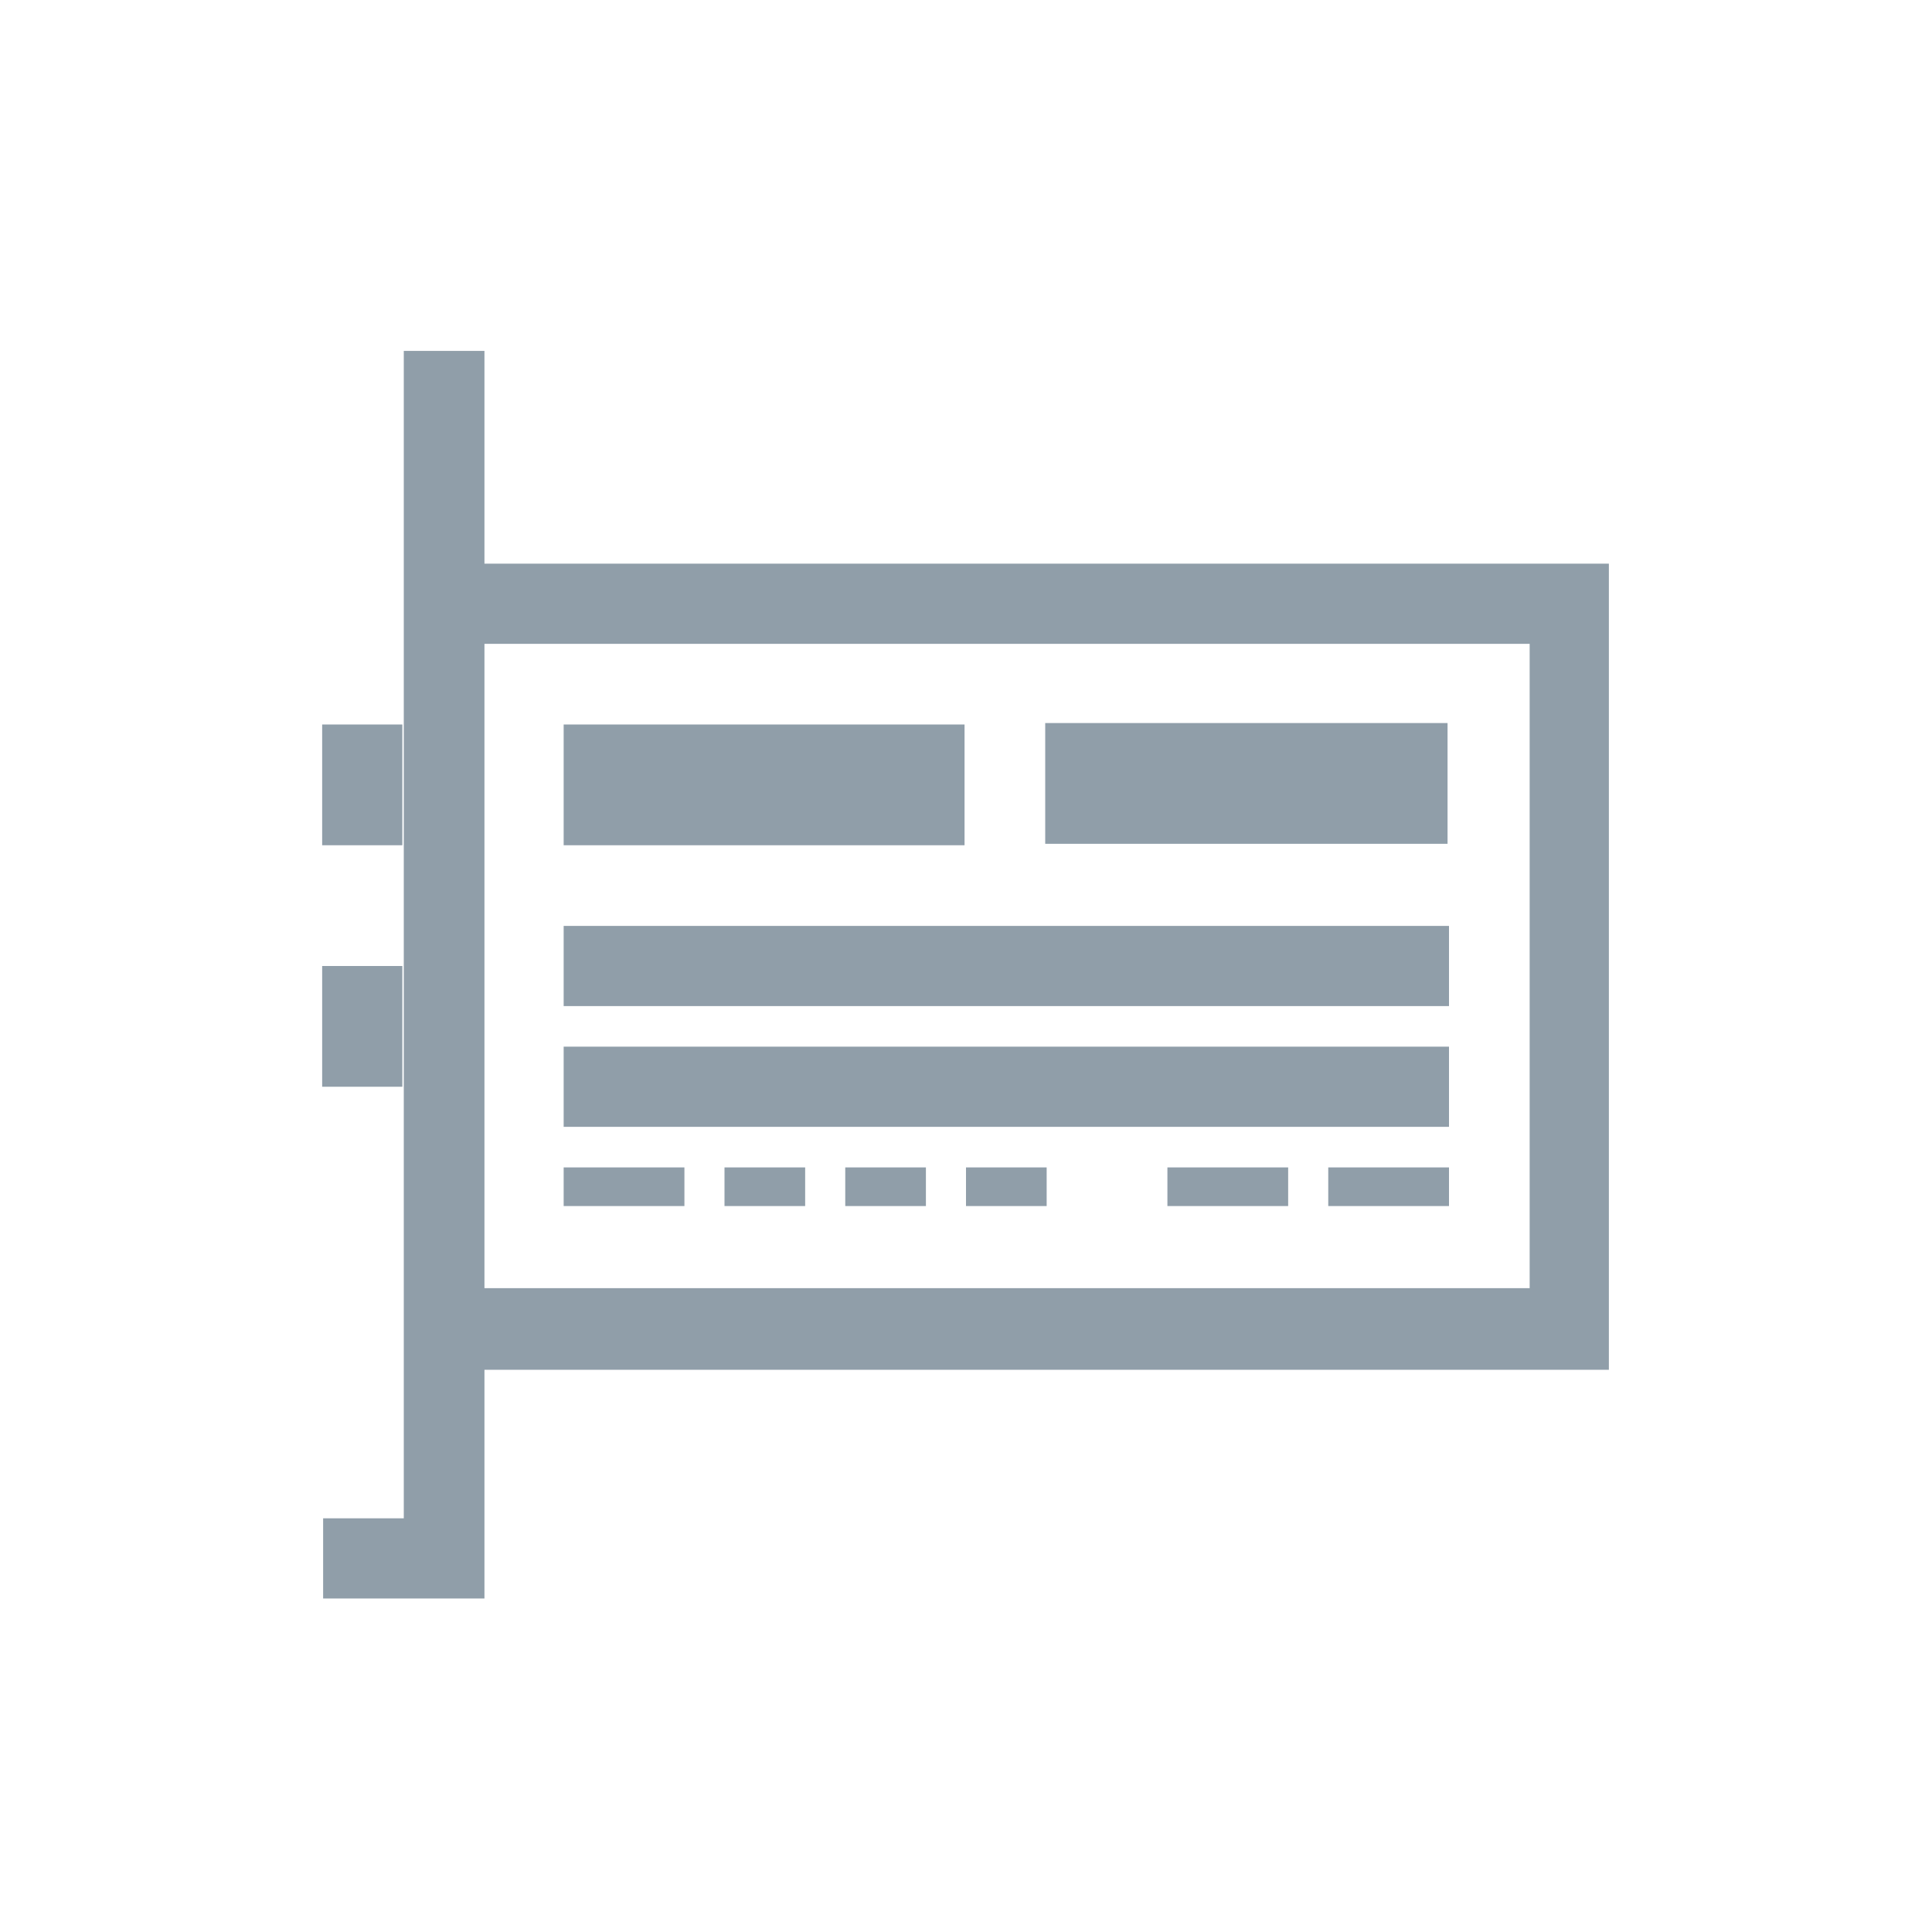
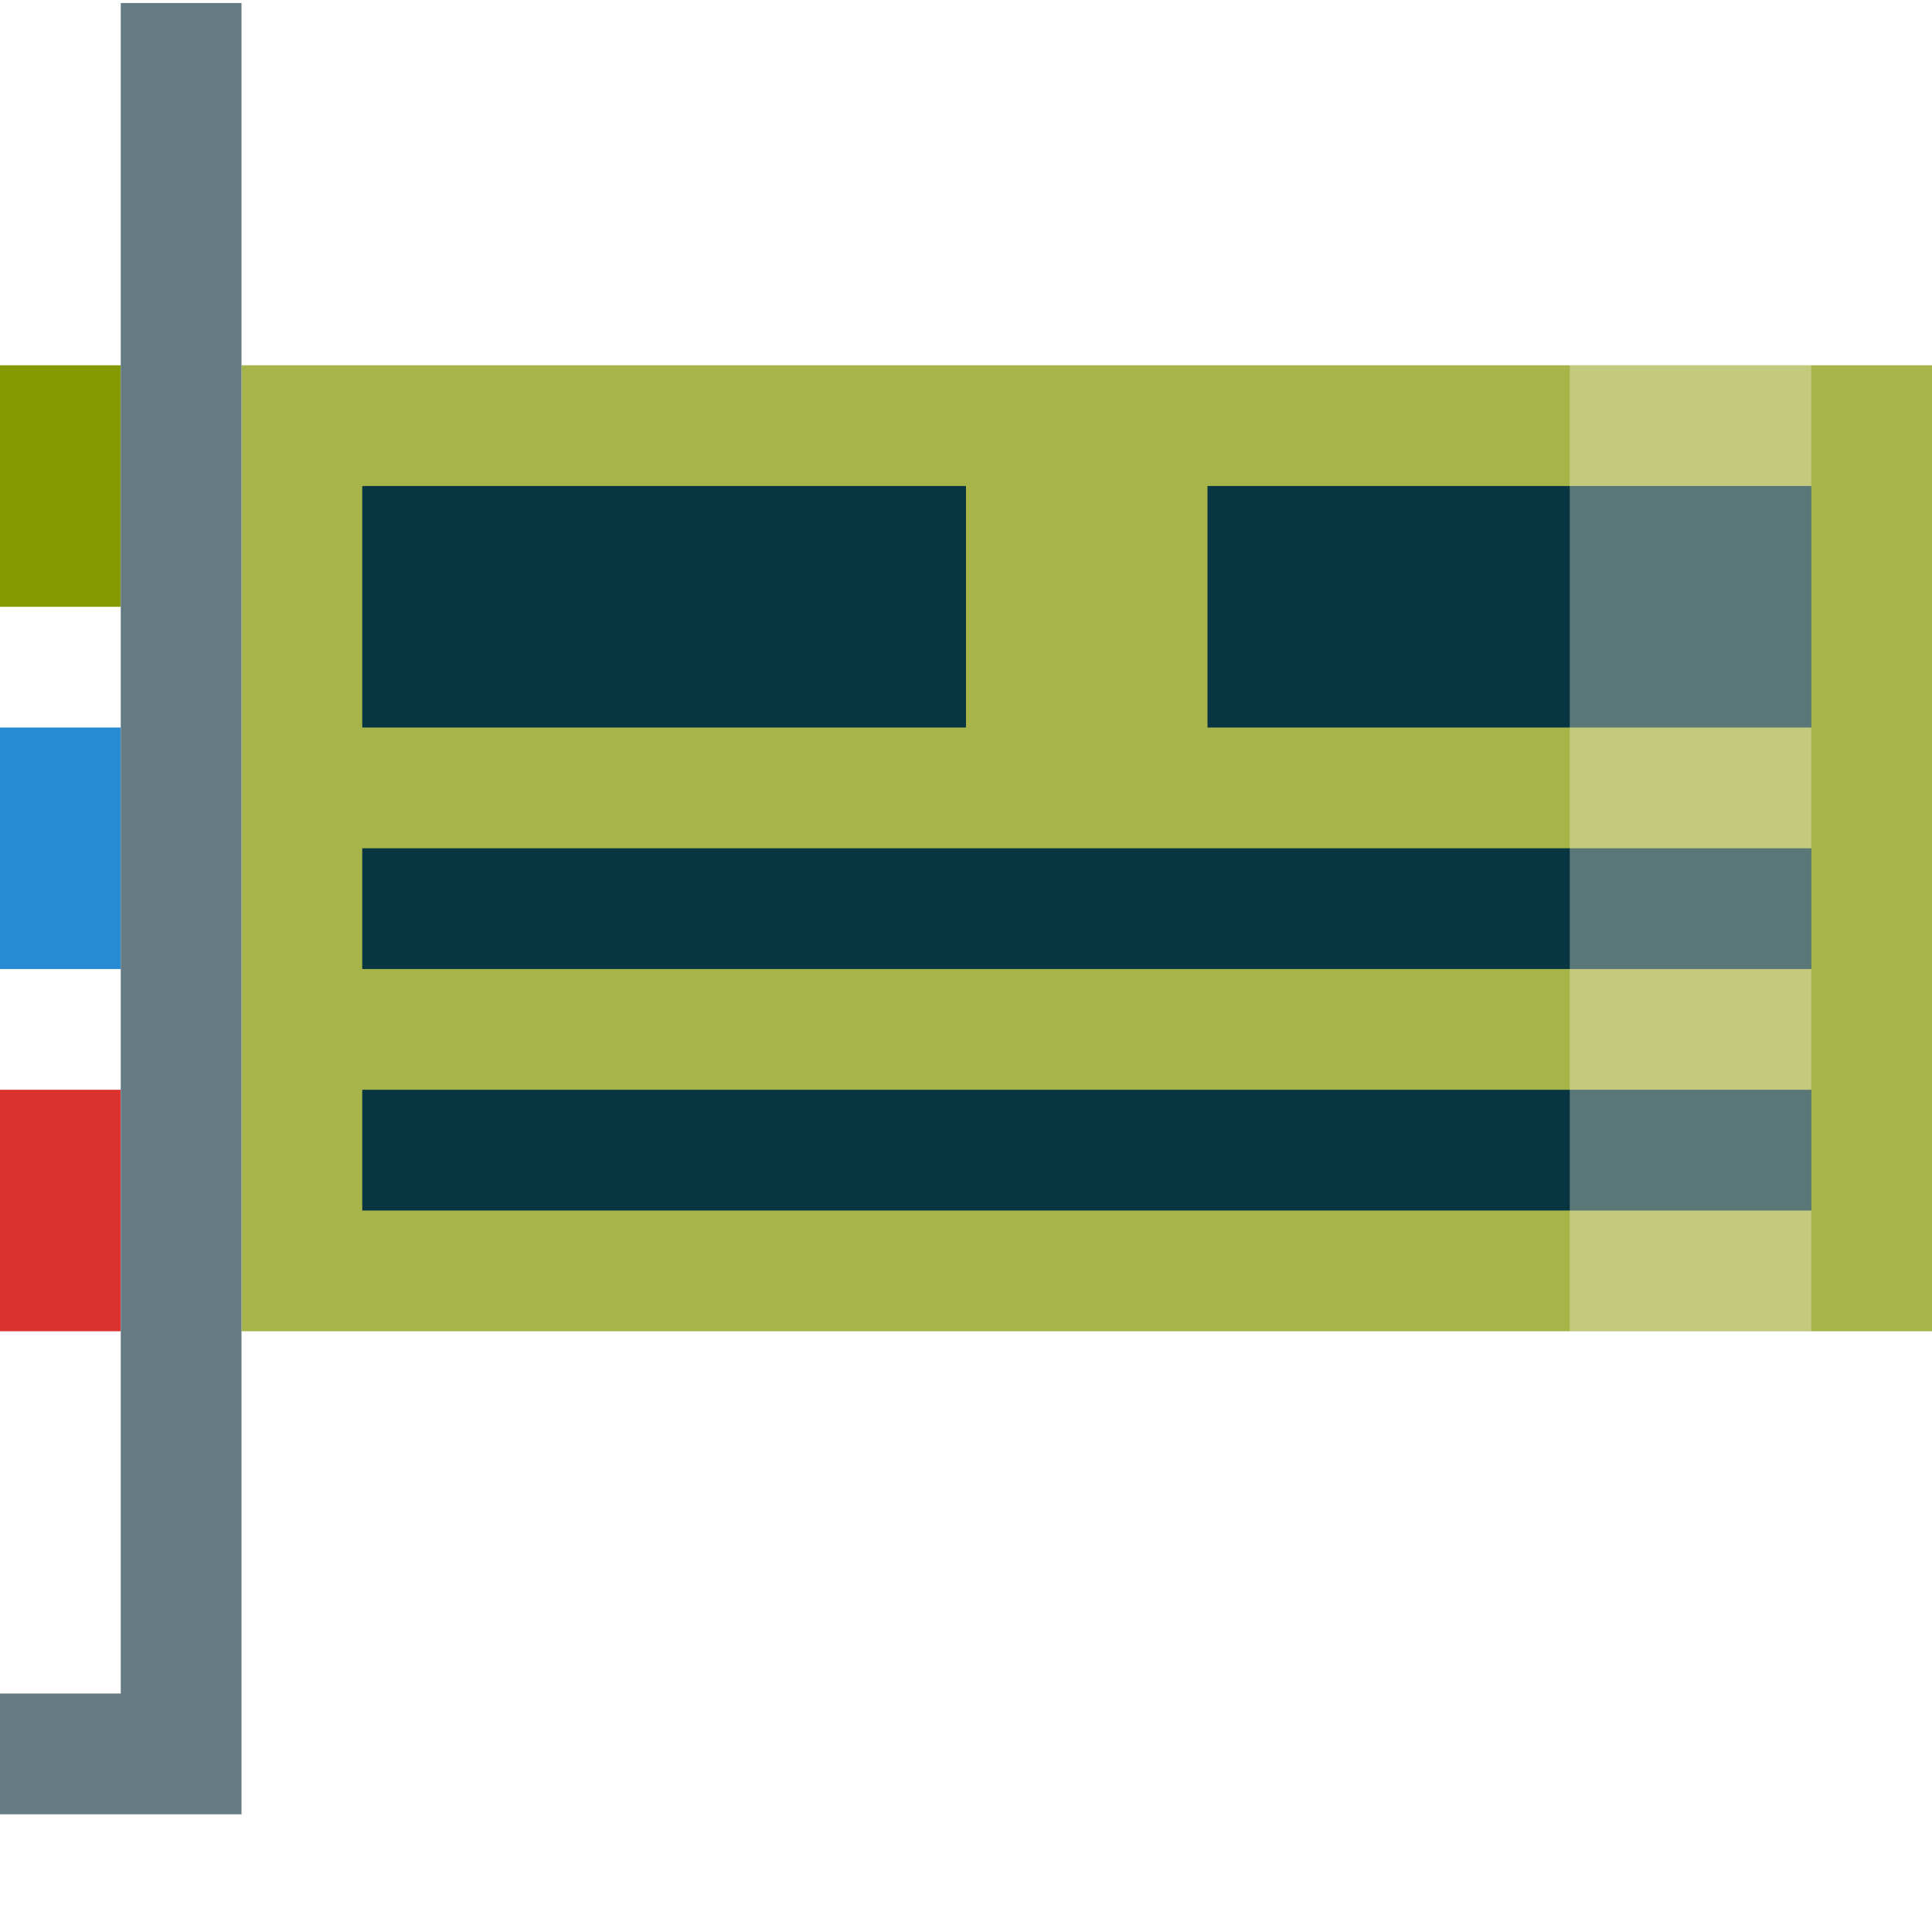
- <svg xmlns="http://www.w3.org/2000/svg" width="16" height="16" viewBox="0 0 16 16">
-   <path style="fill:#909ea9" d="M 3.344 2.906 L 3.344 12.574 L 2.676 12.574 L 2.676 13.238 L 4.012 13.238 L 4.012 11.344 L 13.324 11.344 L 13.324 4.668 L 4.012 4.668 L 4.012 2.906 Z M 4.012 5.332 L 12.668 5.332 L 12.668 10.668 L 4.012 10.668 Z M 8.656 5.988 L 8.656 6.988 L 11.988 6.988 L 11.988 5.988 Z M 2.668 6 L 2.668 7 L 3.332 7 L 3.332 6 Z M 4.668 6 L 4.668 7 L 7.988 7 L 7.988 6 Z M 4.668 7.668 L 4.668 8.332 L 12 8.332 L 12 7.668 Z M 2.668 8 L 2.668 9 L 3.332 9 L 3.332 8 Z M 4.668 8.668 L 4.668 9.332 L 12 9.332 L 12 8.668 Z M 4.668 9.668 L 4.668 9.988 L 5.668 9.988 L 5.668 9.668 Z M 6 9.668 L 6 9.988 L 6.668 9.988 L 6.668 9.668 Z M 7 9.668 L 7 9.988 L 7.668 9.988 L 7.668 9.668 Z M 8 9.668 L 8 9.988 L 8.668 9.988 L 8.668 9.668 Z M 9.668 9.668 L 9.668 9.988 L 10.668 9.988 L 10.668 9.668 Z M 11 9.668 L 11 9.988 L 12 9.988 L 12 9.668 Z " />
+ <svg xmlns="http://www.w3.org/2000/svg" width="16" height="16" viewBox="0 0 16 16" id="svg2" version="1.1">
+   <defs id="defs8" />
+   <path style="fill:#a6b44a;fill-opacity:1;stroke:none" d="m 16,11.025 -14,0 0,-8 14,0 z" id="path2991" />
+   <path style="fill:#073642;stroke:none" d="m 3,4.025 0,2 5,0 0,-2 z" id="path3761" />
+   <path style="fill:#073642;stroke:none" d="m 10,4.025 0,2 5,0 0,-2 z" id="path3763" />
+   <path style="fill:#073642;stroke:none" d="m 3,7.025 0,1 12,0 0,-1 z" id="path3765" />
+   <path style="fill:#073642;stroke:none" d="m 3,9.025 0,1 12,0 0,-1 z" id="path3767" />
+   <rect style="fill:#859900;fill-opacity:1;stroke:none" id="rect3769" width="1" height="2" x="4.1957429e-07" y="3.025" />
+   <rect style="fill:#268bd2;fill-opacity:1;stroke:none" id="rect3771" width="1" height="2" x="4.1957429e-07" y="6.025" />
+   <rect style="fill:#dc322f;fill-opacity:1;stroke:none" id="rect3769-3" width="1" height="2" x="4.1957429e-07" y="9.025" />
+   <path style="fill:#657b83;fill-opacity:1;stroke:none" d="m 2,0.025 -1,0 0,14 -1,0 0,1 2,0 z" id="path3791" />
+   <rect style="fill:#fdf6e3;fill-opacity:0.337;stroke:none" id="rect3793" width="2" height="8" x="13" y="3.025" />
</svg>
